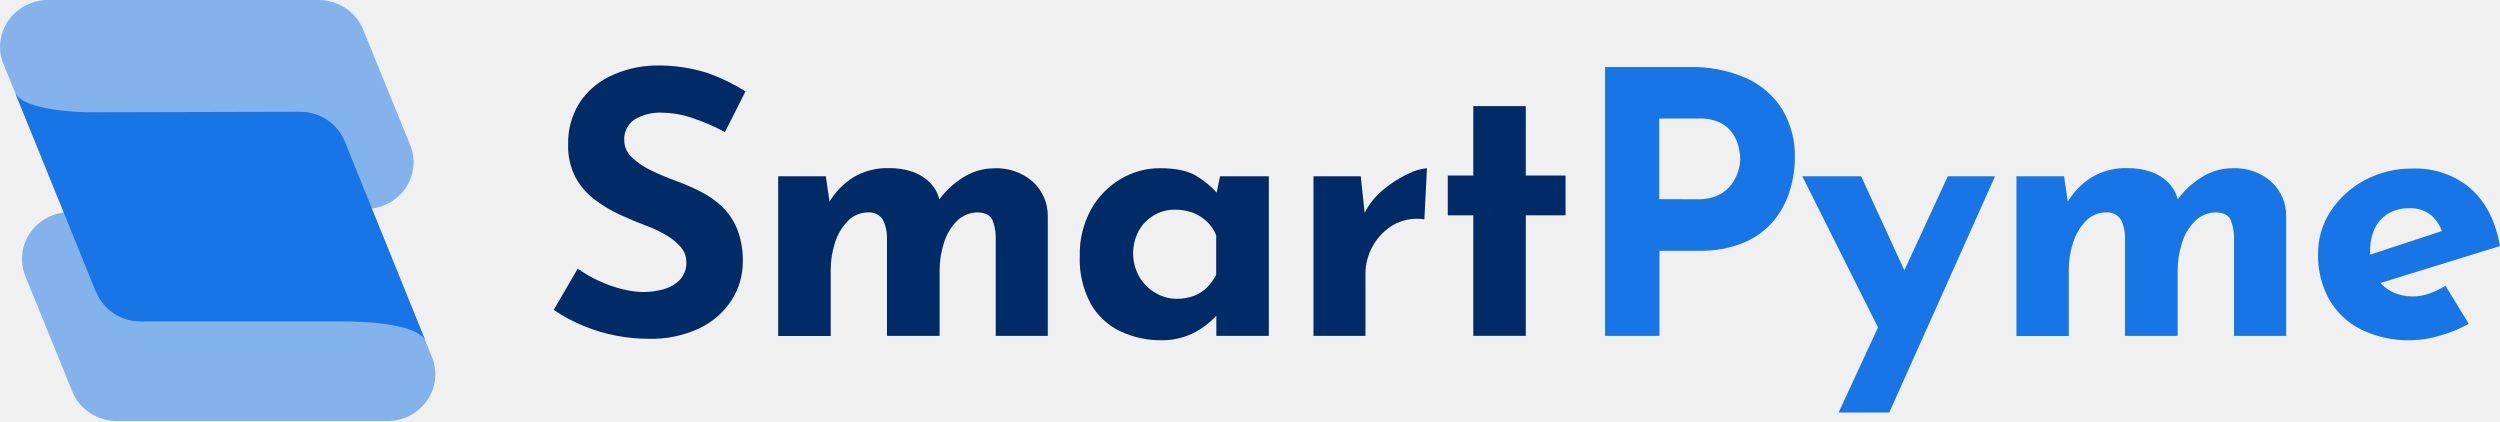
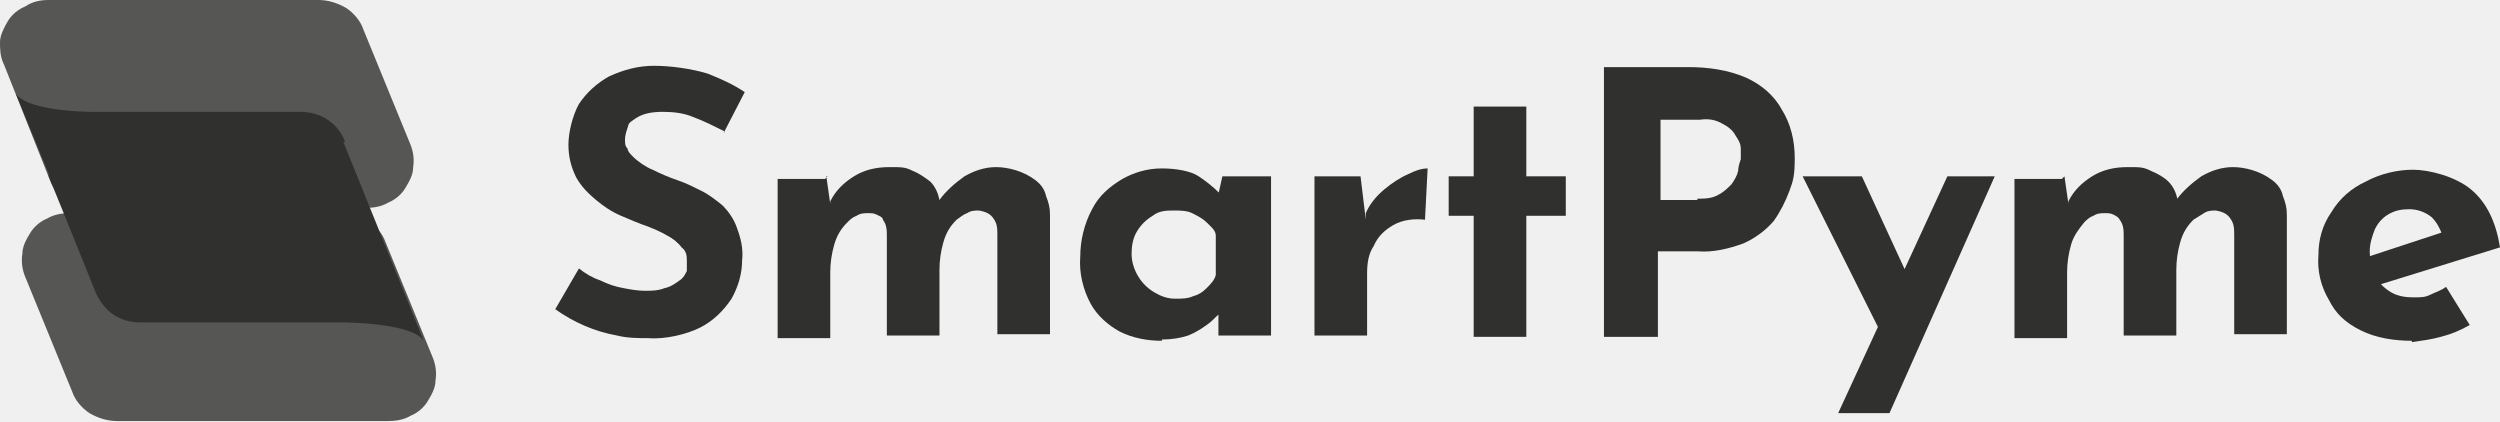
- <svg xmlns="http://www.w3.org/2000/svg" width="190" height="32" viewBox="0 0 190 32" fill="none">
-   <g clip-path="url(#clip0_3_10119)">
-     <path opacity="0.5" d="M27.777 15.883H7.227C6.495 15.882 5.78 15.668 5.175 15.267C4.569 14.867 4.101 14.299 3.831 13.636L0.262 4.865C0.042 4.326 -0.039 3.743 0.026 3.167C0.091 2.59 0.3 2.038 0.635 1.558C0.969 1.078 1.419 0.685 1.946 0.414C2.472 0.142 3.059 9.59032e-05 3.654 0L24.204 0C24.936 0 25.651 0.214 26.256 0.614C26.861 1.014 27.33 1.582 27.6 2.243L31.17 11.011C31.391 11.55 31.473 12.134 31.409 12.712C31.344 13.289 31.136 13.842 30.801 14.323C30.466 14.804 30.015 15.197 29.488 15.469C28.961 15.741 28.374 15.883 27.777 15.883Z" fill="#1775E5" />
-     <path opacity="0.5" d="M29.442 32H8.892C8.16 32 7.445 31.786 6.84 31.386C6.234 30.986 5.766 30.418 5.495 29.756L1.926 20.989C1.706 20.45 1.625 19.867 1.69 19.29C1.756 18.714 1.964 18.162 2.299 17.682C2.634 17.202 3.084 16.809 3.61 16.537C4.136 16.266 4.723 16.124 5.319 16.124H25.869C26.601 16.124 27.316 16.339 27.921 16.739C28.527 17.14 28.995 17.708 29.265 18.371L32.834 27.141C33.052 27.68 33.132 28.263 33.066 28.838C33.001 29.414 32.791 29.965 32.457 30.444C32.123 30.923 31.673 31.315 31.148 31.586C30.622 31.857 30.036 31.999 29.442 32Z" fill="#1775E5" />
-     <path d="M26.197 10.736C25.928 10.073 25.461 9.506 24.856 9.106C24.251 8.705 23.536 8.492 22.805 8.492L7.107 8.533H6.983C5.743 8.533 1.908 8.368 1.177 7.116L3.651 13.206C3.672 13.268 3.697 13.33 3.721 13.395L4.803 16.055L7.298 22.211V22.18C7.566 22.841 8.031 23.409 8.634 23.81C9.237 24.212 9.949 24.427 10.68 24.43H26.12C26.12 24.43 31.421 24.348 32.311 25.844L26.197 10.736Z" fill="#1775E5" />
-     <path d="M55.095 10.037C54.314 9.619 53.498 9.265 52.656 8.981C51.91 8.717 51.124 8.576 50.331 8.564C49.585 8.523 48.845 8.707 48.21 9.091C47.956 9.27 47.752 9.509 47.618 9.786C47.484 10.063 47.424 10.368 47.444 10.674C47.445 10.916 47.498 11.155 47.598 11.377C47.699 11.599 47.844 11.799 48.027 11.964C48.469 12.382 48.981 12.725 49.539 12.979C50.166 13.279 50.807 13.548 51.462 13.784C52.082 14.01 52.686 14.274 53.271 14.575C53.863 14.874 54.406 15.257 54.883 15.711C55.379 16.194 55.767 16.772 56.024 17.407C56.329 18.201 56.474 19.044 56.452 19.892C56.456 20.91 56.169 21.909 55.625 22.779C55.035 23.699 54.197 24.443 53.2 24.929C51.977 25.509 50.627 25.79 49.267 25.748C48.448 25.746 47.632 25.666 46.829 25.511C45.124 25.185 43.508 24.519 42.083 23.553L43.906 20.418C44.412 20.776 44.952 21.087 45.517 21.347C46.084 21.611 46.676 21.821 47.285 21.973C47.815 22.113 48.361 22.187 48.91 22.194C49.417 22.192 49.921 22.122 50.408 21.987C50.883 21.863 51.314 21.618 51.66 21.278C51.833 21.093 51.966 20.875 52.052 20.639C52.138 20.403 52.175 20.152 52.161 19.902C52.163 19.496 52.016 19.102 51.748 18.791C51.434 18.425 51.058 18.115 50.635 17.875C50.151 17.589 49.641 17.347 49.112 17.153C48.465 16.912 47.797 16.633 47.115 16.32C46.432 16.005 45.786 15.619 45.189 15.167C44.588 14.709 44.093 14.132 43.736 13.474C43.342 12.704 43.151 11.85 43.178 10.99C43.148 9.904 43.43 8.832 43.991 7.893C44.548 7.014 45.343 6.3 46.288 5.829C47.35 5.304 48.518 5.015 49.709 4.982C51.107 4.939 52.502 5.137 53.829 5.567C54.821 5.923 55.769 6.385 56.657 6.944L55.095 10.037Z" fill="#012B67" />
-     <path d="M62.763 13.395L63.074 15.532L63.018 15.367C63.469 14.596 64.106 13.944 64.873 13.464C65.68 12.99 66.609 12.751 67.552 12.776C68.167 12.765 68.779 12.859 69.361 13.055C69.859 13.229 70.31 13.511 70.679 13.88C71.057 14.27 71.314 14.756 71.421 15.281L71.28 15.309C71.784 14.576 72.439 13.953 73.203 13.478C73.903 13.034 74.72 12.795 75.556 12.79C76.641 12.74 77.702 13.111 78.507 13.822C78.871 14.159 79.158 14.567 79.352 15.018C79.545 15.469 79.64 15.955 79.631 16.444V25.524H75.676V18.03C75.676 17.579 75.59 17.133 75.422 16.712C75.266 16.368 74.916 16.179 74.362 16.141C74.057 16.135 73.754 16.191 73.472 16.303C73.19 16.415 72.935 16.583 72.722 16.795C72.261 17.265 71.924 17.836 71.739 18.46C71.52 19.138 71.409 19.845 71.411 20.556V25.524H67.41V18.03C67.409 17.575 67.307 17.125 67.11 16.712C66.997 16.529 66.835 16.38 66.641 16.279C66.448 16.179 66.23 16.131 66.011 16.141C65.715 16.137 65.422 16.193 65.15 16.305C64.878 16.418 64.633 16.585 64.431 16.795C63.981 17.265 63.648 17.831 63.459 18.447C63.241 19.114 63.131 19.811 63.134 20.511V25.535H59.141V13.395H62.763Z" fill="#012B67" />
-     <path d="M88.278 25.858C87.187 25.871 86.108 25.635 85.126 25.17C84.177 24.711 83.397 23.98 82.889 23.074C82.297 21.962 82.012 20.72 82.062 19.468C82.03 18.232 82.325 17.008 82.918 15.914C83.446 14.964 84.222 14.166 85.169 13.602C86.062 13.068 87.089 12.784 88.137 12.783C89.369 12.783 90.305 12.982 90.943 13.381C91.535 13.742 92.069 14.186 92.526 14.699L92.353 15.171L92.724 13.395H96.431V25.524H92.442V22.889L92.752 23.721C92.717 23.721 92.6 23.828 92.399 24.041C92.145 24.308 91.868 24.553 91.572 24.774C91.155 25.088 90.693 25.34 90.201 25.524C89.588 25.755 88.935 25.868 88.278 25.858ZM89.409 22.71C89.846 22.716 90.281 22.646 90.692 22.503C91.064 22.367 91.403 22.158 91.689 21.891C91.993 21.596 92.243 21.254 92.431 20.879V17.892C92.286 17.502 92.052 17.149 91.745 16.86C91.44 16.561 91.074 16.327 90.671 16.172C90.225 16.009 89.751 15.928 89.275 15.934C88.717 15.932 88.168 16.081 87.692 16.365C87.206 16.652 86.808 17.061 86.54 17.548C86.254 18.087 86.109 18.686 86.117 19.293C86.124 19.899 86.284 20.495 86.582 21.027C86.87 21.53 87.288 21.951 87.794 22.248C88.279 22.544 88.838 22.703 89.409 22.71Z" fill="#012B67" />
-     <path d="M103.418 13.395L103.771 16.726L103.686 16.227C104.039 15.514 104.545 14.884 105.171 14.379C105.737 13.908 106.364 13.511 107.037 13.199C107.476 12.972 107.956 12.831 108.45 12.783L108.252 16.671C107.425 16.539 106.576 16.696 105.856 17.115C105.205 17.508 104.674 18.064 104.319 18.725C103.963 19.358 103.776 20.068 103.775 20.79V25.524H99.824V13.395H103.418Z" fill="#012B67" />
-     <path d="M111.97 8.065H115.96V13.34H118.982V16.365H115.96V25.524H111.97V16.365H110.03V13.34H111.97V8.065Z" fill="#012B67" />
-     <path d="M128.332 5.096C129.843 5.052 131.345 5.341 132.725 5.942C133.861 6.454 134.813 7.284 135.46 8.327C136.114 9.436 136.442 10.699 136.411 11.978C136.409 12.829 136.279 13.675 136.026 14.489C135.775 15.324 135.359 16.103 134.8 16.781C134.195 17.499 133.423 18.065 132.548 18.433C131.453 18.879 130.272 19.092 129.085 19.059H126.12V25.524H121.985V5.096H128.332ZM129.039 15.143C129.581 15.161 130.119 15.051 130.608 14.823C130.996 14.634 131.333 14.358 131.591 14.018C131.818 13.711 131.992 13.369 132.103 13.006C132.199 12.71 132.251 12.402 132.259 12.091C132.251 11.816 132.218 11.542 132.16 11.272C132.082 10.908 131.942 10.559 131.746 10.24C131.514 9.867 131.185 9.561 130.792 9.352C130.257 9.094 129.663 8.975 129.067 9.008H126.102V15.14L129.039 15.143Z" fill="#1775E5" />
-     <path d="M143.073 25.579L136.973 13.395H141.447L146.151 23.639L143.073 25.579ZM139.736 31.353L148.034 13.395H151.625L143.585 31.353H139.736Z" fill="#1775E5" />
-     <path d="M156.869 13.395L157.184 15.532L157.127 15.367C157.578 14.597 158.213 13.944 158.979 13.464C159.787 12.99 160.718 12.752 161.661 12.776C162.276 12.765 162.889 12.86 163.471 13.055C163.971 13.226 164.424 13.506 164.796 13.873C165.172 14.264 165.429 14.749 165.538 15.274L165.397 15.302C165.901 14.569 166.556 13.946 167.319 13.471C168.019 13.026 168.837 12.787 169.673 12.783C170.758 12.734 171.818 13.105 172.624 13.815C172.987 14.152 173.275 14.56 173.468 15.011C173.662 15.462 173.757 15.948 173.747 16.437V25.524H169.786V18.03C169.785 17.579 169.697 17.132 169.528 16.712C169.376 16.368 169.026 16.179 168.468 16.141C168.163 16.135 167.86 16.19 167.578 16.303C167.296 16.415 167.041 16.583 166.828 16.795C166.361 17.262 166.019 17.834 165.831 18.46C165.612 19.138 165.501 19.845 165.503 20.556V25.524H161.502V18.03C161.504 17.575 161.403 17.125 161.205 16.712C161.092 16.53 160.929 16.381 160.736 16.28C160.543 16.18 160.325 16.132 160.106 16.141C159.81 16.136 159.516 16.192 159.244 16.305C158.971 16.417 158.725 16.584 158.523 16.795C158.074 17.265 157.743 17.831 157.555 18.446C157.335 19.114 157.224 19.81 157.226 20.511V25.535H153.25V13.395H156.869Z" fill="#1775E5" />
-     <path d="M183.271 25.858C181.933 25.898 180.605 25.612 179.409 25.025C178.389 24.506 177.55 23.704 176.999 22.72C176.432 21.678 176.147 20.513 176.172 19.334C176.156 18.165 176.492 17.016 177.14 16.031C177.789 15.049 178.681 14.242 179.734 13.684C180.844 13.095 182.092 12.794 183.356 12.81C184.968 12.75 186.544 13.291 187.759 14.324C188.912 15.334 189.658 16.791 190 18.698L180.306 21.695L179.423 19.585L186.434 17.28L185.607 17.641C185.455 17.158 185.175 16.722 184.794 16.378C184.311 15.984 183.689 15.787 183.059 15.828C182.513 15.816 181.975 15.956 181.508 16.23C181.057 16.501 180.699 16.896 180.48 17.366C180.234 17.907 180.114 18.495 180.126 19.086C180.104 19.744 180.251 20.397 180.554 20.986C180.818 21.474 181.225 21.875 181.723 22.138C182.233 22.401 182.801 22.534 183.377 22.527C183.811 22.529 184.241 22.453 184.646 22.303C185.069 22.15 185.475 21.955 185.858 21.722L187.625 24.609C186.946 24.987 186.224 25.285 185.473 25.497C184.761 25.721 184.019 25.843 183.271 25.858Z" fill="#1775E5" />
-   </g>
+ <svg xmlns="http://www.w3.org/2000/svg" id="Capa_1" version="1.1" viewBox="0 0 190 32">
  <defs>
-     <clipPath id="clip0_3_10119">
-       <rect width="190" height="32" fill="white" />
-     </clipPath>
+     <style>
+       .st0, .st1 {
+         fill: #30302e;
+       }
+ 
+       .st1 {
+         opacity: .8;
+       }
+     </style>
  </defs>
+   <path class="st1" d="M27.8,15.9H7.2c-.7,0-1.4-.2-2.1-.6-.6-.4-1.1-1-1.3-1.6L.3,4.9c-.3-.6-.3-1.2-.3-1.7s.3-1.1.6-1.6c.3-.5.8-.9,1.3-1.1.6-.4,1.2-.5,1.8-.5h20.5c.7,0,1.4.2,2.1.6.6.4,1.1,1,1.3,1.6l3.6,8.8c.2.5.3,1.1.2,1.7,0,.6-.3,1.1-.6,1.6-.3.5-.8.9-1.3,1.1-.5.3-1.1.4-1.7.4h0Z" />
+   <path class="st1" d="M29.4,32H8.9c-.7,0-1.4-.2-2.1-.6-.6-.4-1.1-1-1.3-1.6l-3.6-8.8c-.2-.5-.3-1.1-.2-1.7,0-.6.3-1.1.6-1.6.3-.5.8-.9,1.3-1.1.5-.3,1.1-.4,1.7-.4h20.6c.7,0,1.4.2,2.1.6.6.4,1.1,1,1.3,1.6l3.6,8.8c.2.5.3,1.1.2,1.7,0,.6-.3,1.1-.6,1.6s-.8.9-1.3,1.1c-.5.3-1.1.4-1.7.4h-.1Z" />
+   <path class="st0" d="M26.2,10.7c-.3-.7-.7-1.2-1.3-1.6-.6-.4-1.3-.6-2.1-.6H7c-1.2,0-5.1-.2-5.8-1.4l2.5,6.1v.2l1.1,2.7,2.5,6.2h0c.3.6.7,1.2,1.3,1.6.6.4,1.3.6,2,.6h15.4s5.3,0,6.2,1.4l-6.1-15.1h.1Z" />
+   <path class="st0" d="M55.1,10c-.8-.4-1.6-.8-2.4-1.1-.7-.3-1.5-.4-2.3-.4s-1.5.1-2.1.5-.5.4-.6.7-.2.6-.2.9,0,.5.2.7c0,.2.2.4.4.6.4.4,1,.8,1.5,1,.6.3,1.3.6,1.9.8.6.2,1.2.5,1.8.8s1.1.7,1.6,1.1c.5.5.9,1.1,1.1,1.7.3.8.5,1.6.4,2.5,0,1-.3,2-.8,2.9-.6.9-1.4,1.7-2.4,2.2s-2.6.9-3.9.8c-.8,0-1.6,0-2.4-.2-1.7-.3-3.3-1-4.7-2l1.8-3.1c.5.4,1,.7,1.6.9.6.3,1.2.5,1.8.6.5.1,1.1.2,1.6.2s1,0,1.5-.2c.5-.1.9-.4,1.3-.7.2-.2.3-.4.4-.6,0-.2,0-.5,0-.7,0-.4,0-.8-.4-1.1-.3-.4-.7-.7-1.1-.9-.5-.3-1-.5-1.5-.7-.6-.2-1.3-.5-2-.8s-1.3-.7-1.9-1.2c-.6-.5-1.1-1-1.5-1.7-.4-.8-.6-1.6-.6-2.5s.3-2.2.8-3.1c.6-.9,1.4-1.6,2.3-2.1,1.1-.5,2.2-.8,3.4-.8s2.8.2,4.1.6c1,.4,1.9.8,2.8,1.4l-1.6,3.1h0Z" />
+   <path class="st0" d="M62.8,13.4l.3,2.1v-.2c.4-.8,1-1.4,1.8-1.9s1.7-.7,2.7-.7,1.2,0,1.8.3c.5.2.9.5,1.3.8.4.4.6.9.7,1.4h0c.5-.7,1.2-1.3,1.9-1.8.7-.4,1.5-.7,2.4-.7s2.1.3,3,1c.4.3.7.7.8,1.2.2.5.3.9.3,1.4v9.1h-4v-7.5c0-.5,0-.9-.3-1.3-.2-.3-.5-.5-1.1-.6-.3,0-.6,0-.9.2-.3.1-.5.3-.8.5-.5.5-.8,1-1,1.7s-.3,1.4-.3,2.1v5h-4v-7.5c0-.5,0-.9-.3-1.3,0-.2-.3-.3-.5-.4s-.4-.1-.6-.1c-.3,0-.6,0-.9.2-.3.1-.5.3-.7.5-.5.5-.8,1-1,1.7s-.3,1.4-.3,2.1v5h-4v-12.1h3.6l.2-.2Z" />
+   <path class="st0" d="M88.3,25.9c-1.1,0-2.2-.2-3.2-.7-.9-.5-1.7-1.2-2.2-2.1-.6-1.1-.9-2.4-.8-3.6,0-1.2.3-2.5.9-3.6.5-1,1.3-1.7,2.3-2.3.9-.5,1.9-.8,3-.8s2.2.2,2.8.6c.6.4,1.1.8,1.6,1.3l-.2.5.4-1.8h3.7v12.1h-4v-2.6l.3.8s-.2.1-.4.3c-.3.3-.5.5-.8.7-.4.3-.9.6-1.4.8-.6.2-1.3.3-1.9.3h-.1ZM89.4,22.7c.4,0,.9,0,1.3-.2.4-.1.7-.3,1-.6.3-.3.6-.6.7-1v-3c0-.4-.4-.7-.7-1-.3-.3-.7-.5-1.1-.7-.4-.2-.9-.2-1.4-.2s-1.1,0-1.6.4c-.5.3-.9.7-1.2,1.2-.3.5-.4,1.1-.4,1.7s.2,1.2.5,1.7.7.9,1.2,1.2c.5.3,1,.5,1.6.5h0Z" />
+   <path class="st0" d="M103.4,13.4l.4,3.3v-.5c.3-.7.8-1.3,1.4-1.8s1.2-.9,1.9-1.2c.4-.2.9-.4,1.4-.4l-.2,3.9c-.8-.1-1.7,0-2.4.4-.7.4-1.2.9-1.5,1.6-.4.6-.5,1.3-.5,2.1v4.7h-4v-12.1h3.6-.1Z" />
+   <path class="st0" d="M112,8.1h4v5.3h3v3h-3v9.2h-4v-9.2h-1.9v-3h1.9v-5.3Z" />
+   <path class="st0" d="M128.3,5.1c1.5,0,3,.2,4.4.8,1.1.5,2.1,1.3,2.7,2.4.7,1.1,1,2.4,1,3.7s-.1,1.7-.4,2.5c-.3.8-.7,1.6-1.2,2.3-.6.7-1.4,1.3-2.3,1.7-1.1.4-2.3.7-3.5.6h-3v6.5h-4.1V5.1h6.4ZM129,15.1c.5,0,1.1,0,1.6-.3.4-.2.7-.5,1-.8.2-.3.4-.6.5-1,0-.3.1-.6.2-.9v-.8c0-.4-.2-.7-.4-1-.2-.4-.6-.7-1-.9-.5-.3-1.1-.4-1.7-.3h-3v6.1h2.9-.1Z" />
+   <path class="st0" d="M143.1,25.6l-6.1-12.2h4.5l4.7,10.2-3.1,1.9h0ZM139.7,31.4l8.3-18h3.6l-8,18h-3.9Z" />
+   <path class="st0" d="M156.9,13.4l.3,2.1v-.2c.4-.8,1-1.4,1.8-1.9s1.7-.7,2.7-.7,1.2,0,1.8.3c.5.2,1,.5,1.3.8.4.4.6.9.7,1.4h-.1c.5-.7,1.2-1.3,1.9-1.8.7-.4,1.5-.7,2.4-.7s2.1.3,3,1c.4.3.7.7.8,1.2.2.5.3.9.3,1.4v9.1h-4v-7.5c0-.5,0-.9-.3-1.3-.2-.3-.5-.5-1.1-.6-.3,0-.6,0-.9.2s-.5.3-.8.5c-.5.5-.8,1-1,1.7s-.3,1.4-.3,2.1v5h-4v-7.5c0-.5,0-.9-.3-1.3-.1-.2-.3-.3-.5-.4s-.4-.1-.6-.1c-.3,0-.6,0-.9.2-.3.1-.5.3-.7.5-.4.5-.8,1-1,1.7s-.3,1.4-.3,2.1v5h-4v-12.1h3.6l.2-.2Z" />
+   <path class="st0" d="M183.3,25.9c-1.3,0-2.7-.2-3.9-.8s-1.9-1.3-2.4-2.3c-.6-1-.9-2.2-.8-3.4,0-1.2.3-2.3,1-3.3.6-1,1.5-1.8,2.6-2.3,1.1-.6,2.4-.9,3.6-.9s3.2.5,4.4,1.5,1.9,2.5,2.2,4.4l-9.7,3-.9-2.1,7-2.3-.8.4c-.2-.5-.4-.9-.8-1.3-.5-.4-1.1-.6-1.7-.6s-1.1.1-1.6.4-.8.7-1,1.1c-.2.5-.4,1.1-.4,1.7s.1,1.3.4,1.9c.3.5.7.9,1.2,1.2.5.3,1.1.4,1.7.4s.9,0,1.3-.2c.4-.2.8-.3,1.2-.6l1.8,2.9c-.7.4-1.4.7-2.2.9-.7.2-1.5.3-2.2.4h0Z" />
</svg>
